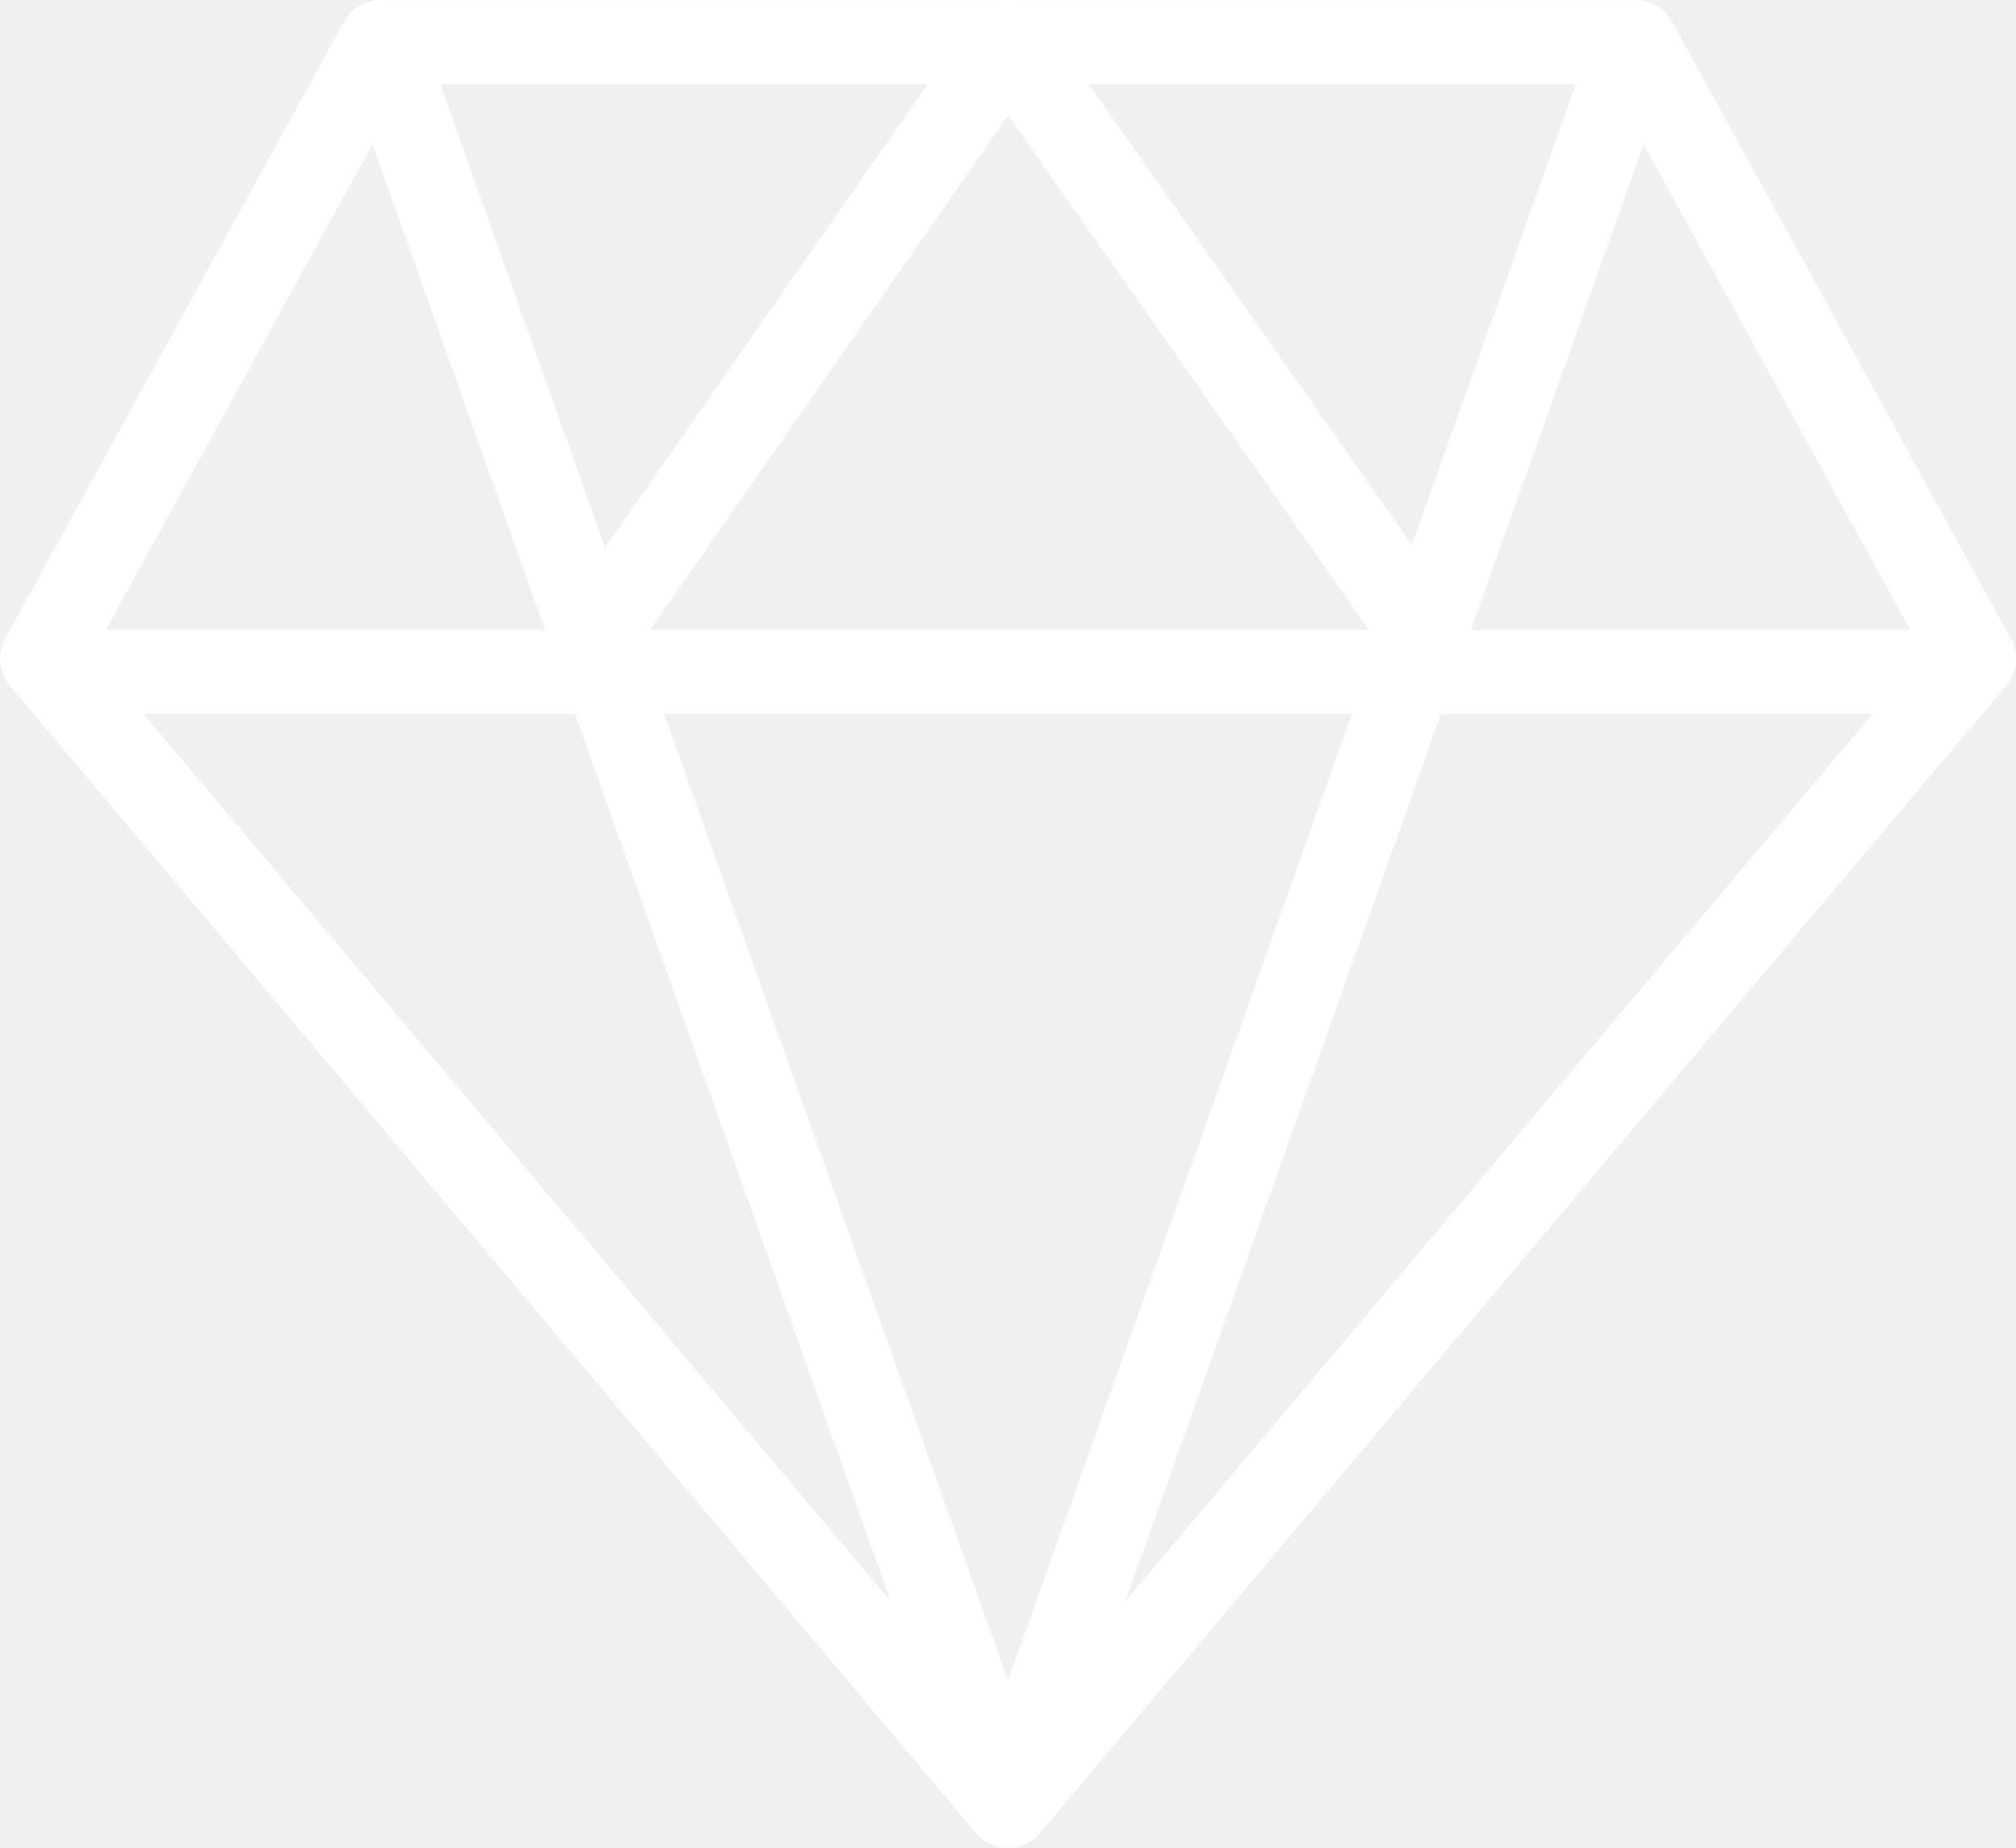
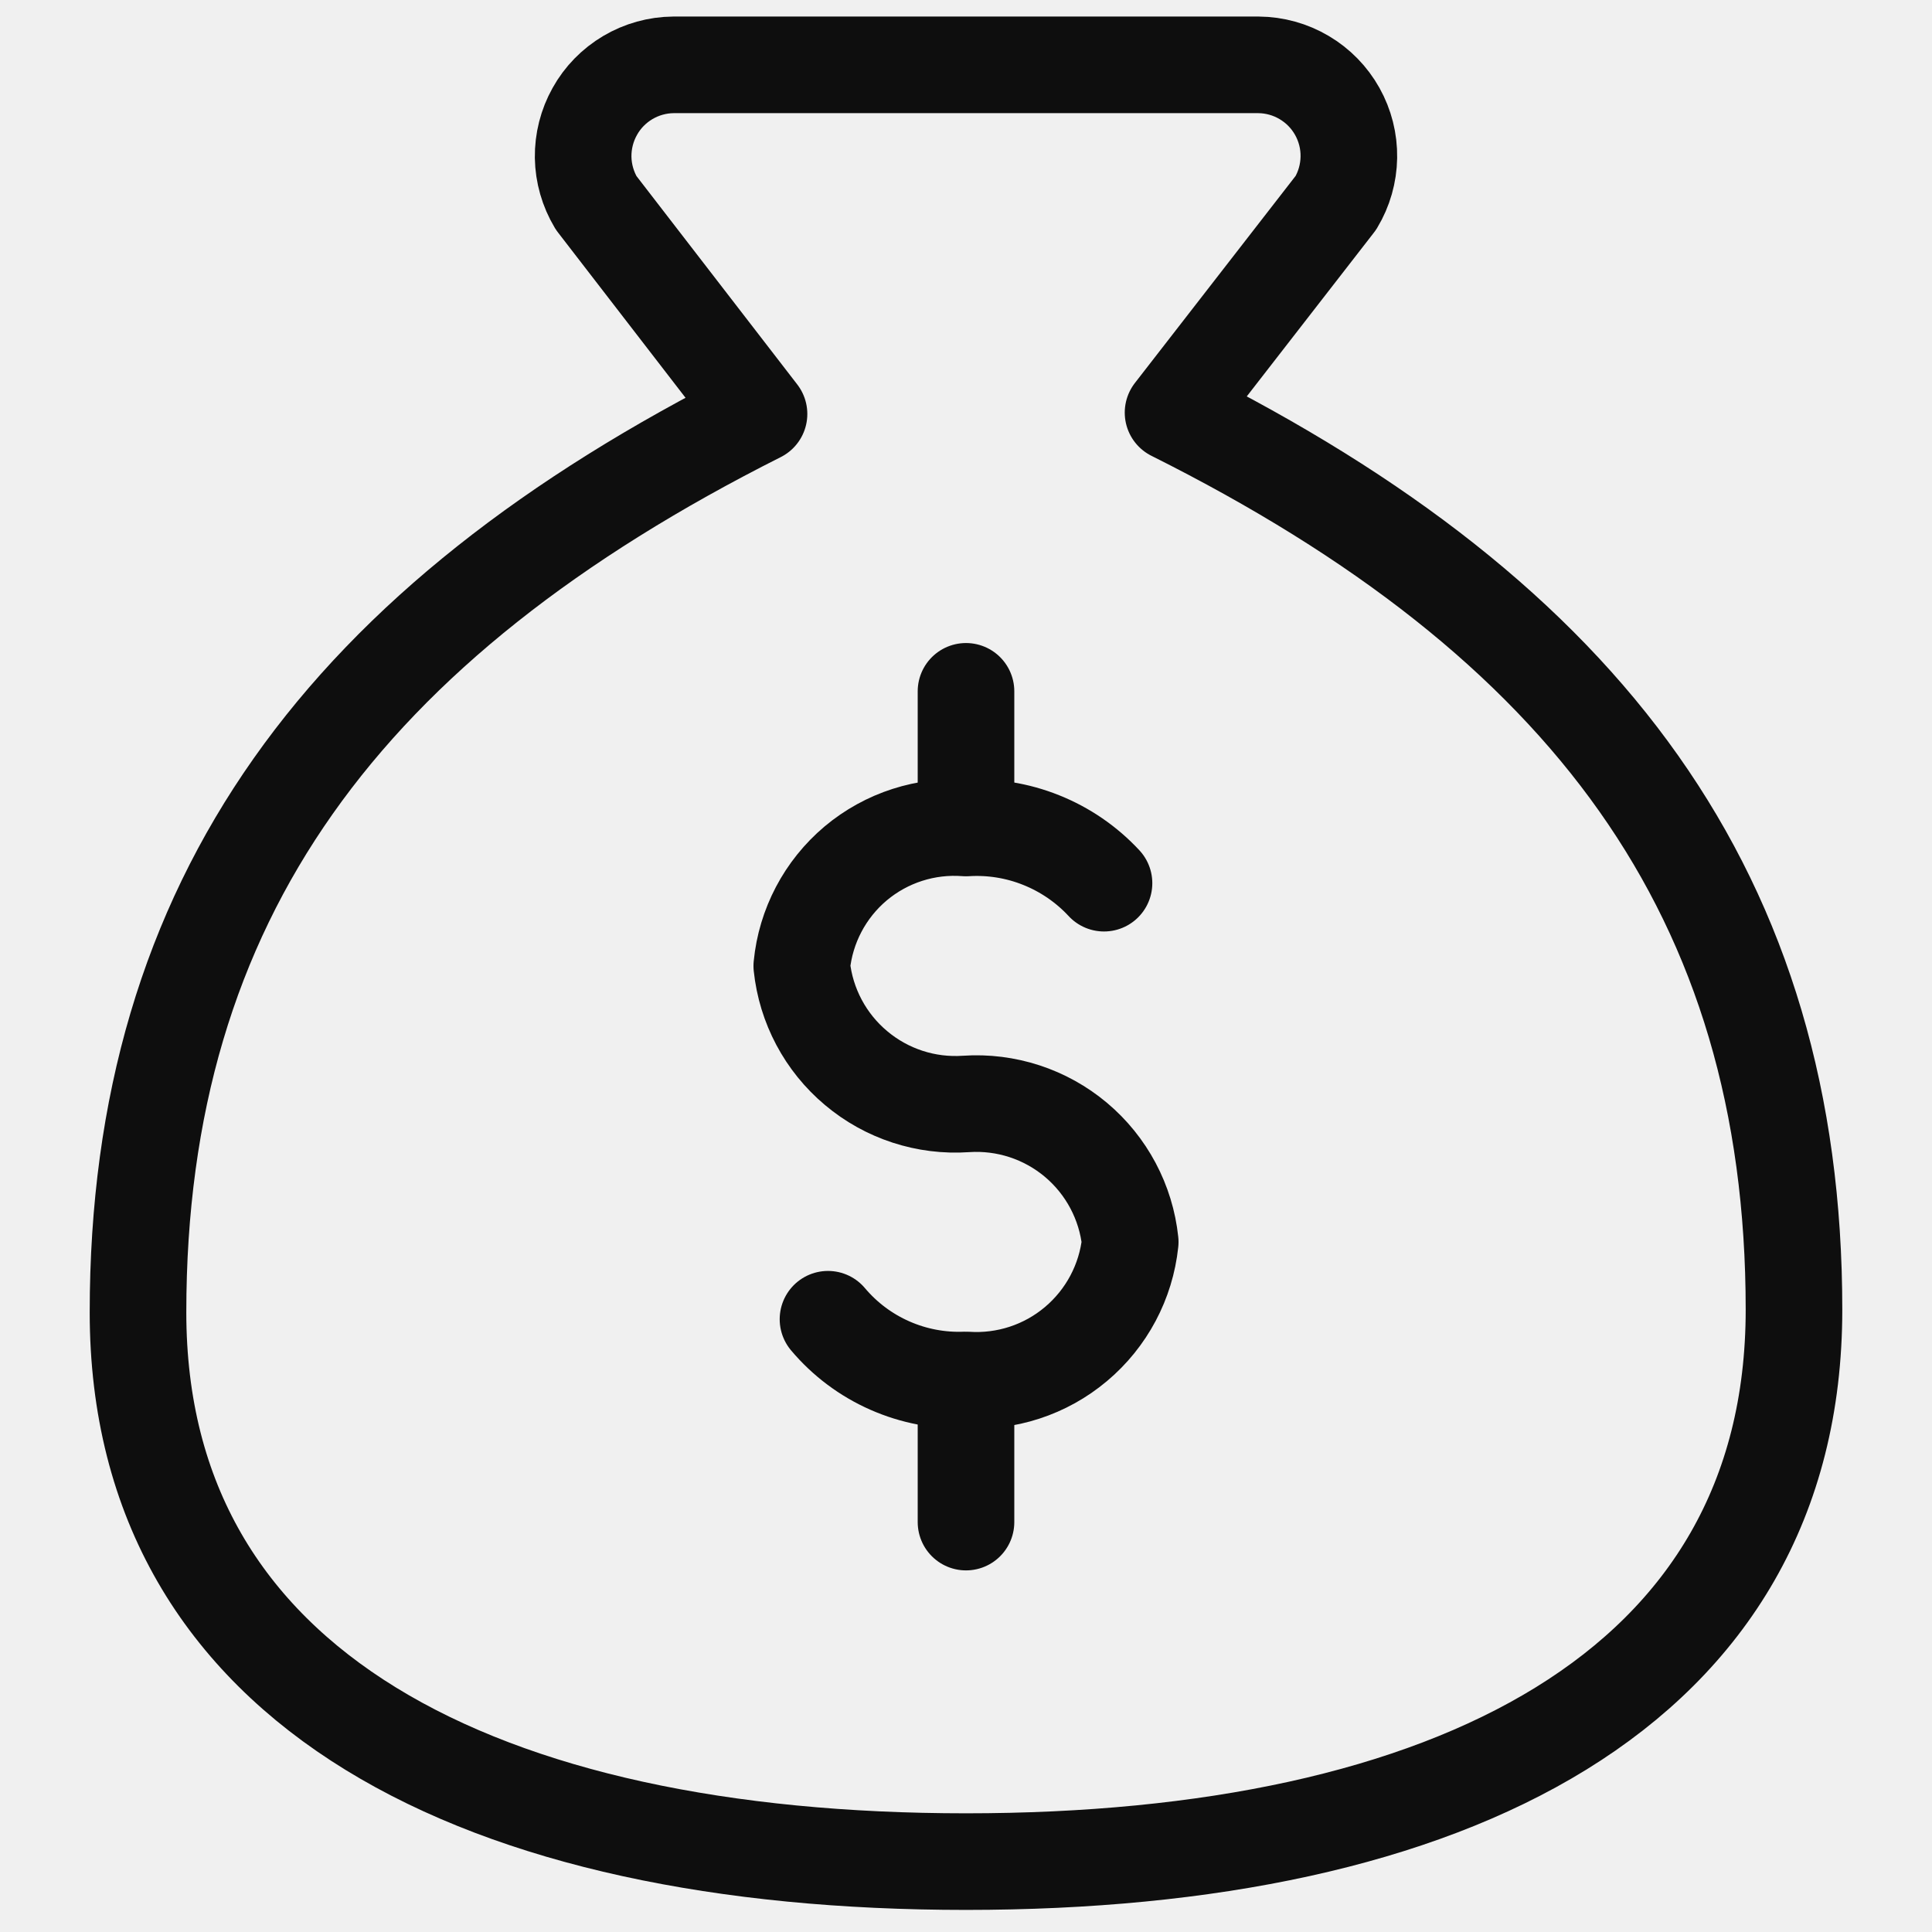
- <svg xmlns="http://www.w3.org/2000/svg" width="60" height="55" viewBox="0 0 60 55" fill="none">
-   <path d="M30.001 55.003C29.633 55.003 29.283 54.841 29.043 54.558L0.294 20.411C-0.039 20.016 -0.094 19.456 0.154 19.006L10.233 0.654C10.454 0.254 10.873 0.004 11.329 0.004H48.673C49.13 0.004 49.55 0.254 49.768 0.654L59.845 19.006C60.095 19.459 60.038 20.016 59.705 20.411L30.956 54.558C30.718 54.841 30.368 55.003 30.001 55.003ZM2.761 19.456L30.001 51.813L57.24 19.456L47.933 2.504H12.069L2.761 19.456Z" fill="white" />
-   <path d="M58.125 21.253H1.876C1.186 21.253 0.626 20.693 0.626 20.003C0.626 19.313 1.186 18.753 1.876 18.753H58.125C58.815 18.753 59.375 19.313 59.375 20.003C59.375 20.693 58.815 21.253 58.125 21.253Z" fill="white" />
-   <path d="M42.656 20.551C42.263 20.551 41.876 20.366 41.633 20.019L30.006 3.436L18.526 19.931C18.136 20.499 17.354 20.636 16.789 20.244C16.219 19.849 16.081 19.071 16.476 18.504L28.976 0.539C29.208 0.204 29.591 0.004 29.998 0.004H30.001C30.408 0.004 30.788 0.201 31.023 0.536L43.678 18.584C44.076 19.151 43.938 19.929 43.373 20.324C43.158 20.476 42.906 20.551 42.656 20.551Z" fill="white" />
-   <path d="M30.001 55.003C29.471 55.003 29.001 54.67 28.823 54.173L10.151 1.674C9.921 1.021 10.261 0.306 10.909 0.076C11.563 -0.164 12.276 0.184 12.506 0.834L30.001 50.023L47.495 0.834C47.725 0.186 48.438 -0.159 49.093 0.076C49.743 0.306 50.083 1.021 49.85 1.674L31.178 54.173C31.001 54.67 30.531 55.003 30.001 55.003Z" fill="white" />
+ <svg xmlns="http://www.w3.org/2000/svg" width="30" height="30" viewBox="0 0 30 30" fill="none">
+   <path d="M15 21.471V23.635" stroke="#0E0E0E" stroke-width="1.5" stroke-linecap="round" stroke-linejoin="round" />
+   <path d="M15 10.735V12.75" stroke="#0E0E0E" stroke-width="1.5" stroke-linecap="round" stroke-linejoin="round" />
+   <path d="M15 28.907C22.5 28.907 27.857 26.25 27.857 20.335C27.857 13.907 24.643 9.621 18.215 6.407L20.743 3.15C20.872 2.936 20.941 2.692 20.945 2.443C20.949 2.193 20.887 1.948 20.765 1.73C20.643 1.512 20.466 1.331 20.251 1.204C20.037 1.077 19.792 1.009 19.543 1.007H10.457C10.208 1.009 9.964 1.077 9.749 1.204C9.535 1.331 9.357 1.512 9.236 1.73C9.114 1.948 9.052 2.193 9.055 2.443C9.059 2.692 9.129 2.936 9.257 3.15L11.786 6.428C5.357 9.664 2.143 13.95 2.143 20.378C2.143 26.25 7.5 28.907 15 28.907Z" stroke="#0E0E0E" stroke-width="1.5" stroke-linecap="round" stroke-linejoin="round" />
+   <path d="M12.857 20.485C13.119 20.796 13.448 21.042 13.819 21.205C14.191 21.369 14.595 21.445 15 21.428C15.62 21.47 16.232 21.271 16.707 20.871C17.183 20.471 17.485 19.903 17.55 19.285C17.485 18.668 17.183 18.099 16.707 17.699C16.232 17.3 15.62 17.1 15 17.142C14.38 17.185 13.768 16.985 13.293 16.585C12.817 16.186 12.515 15.617 12.45 14.999C12.51 14.38 12.811 13.808 13.287 13.407C13.764 13.007 14.379 12.809 15 12.857C15.399 12.832 15.797 12.896 16.168 13.045C16.538 13.193 16.871 13.421 17.143 13.714" stroke="#0E0E0E" stroke-width="1.5" stroke-linecap="round" stroke-linejoin="round" />
</svg>
